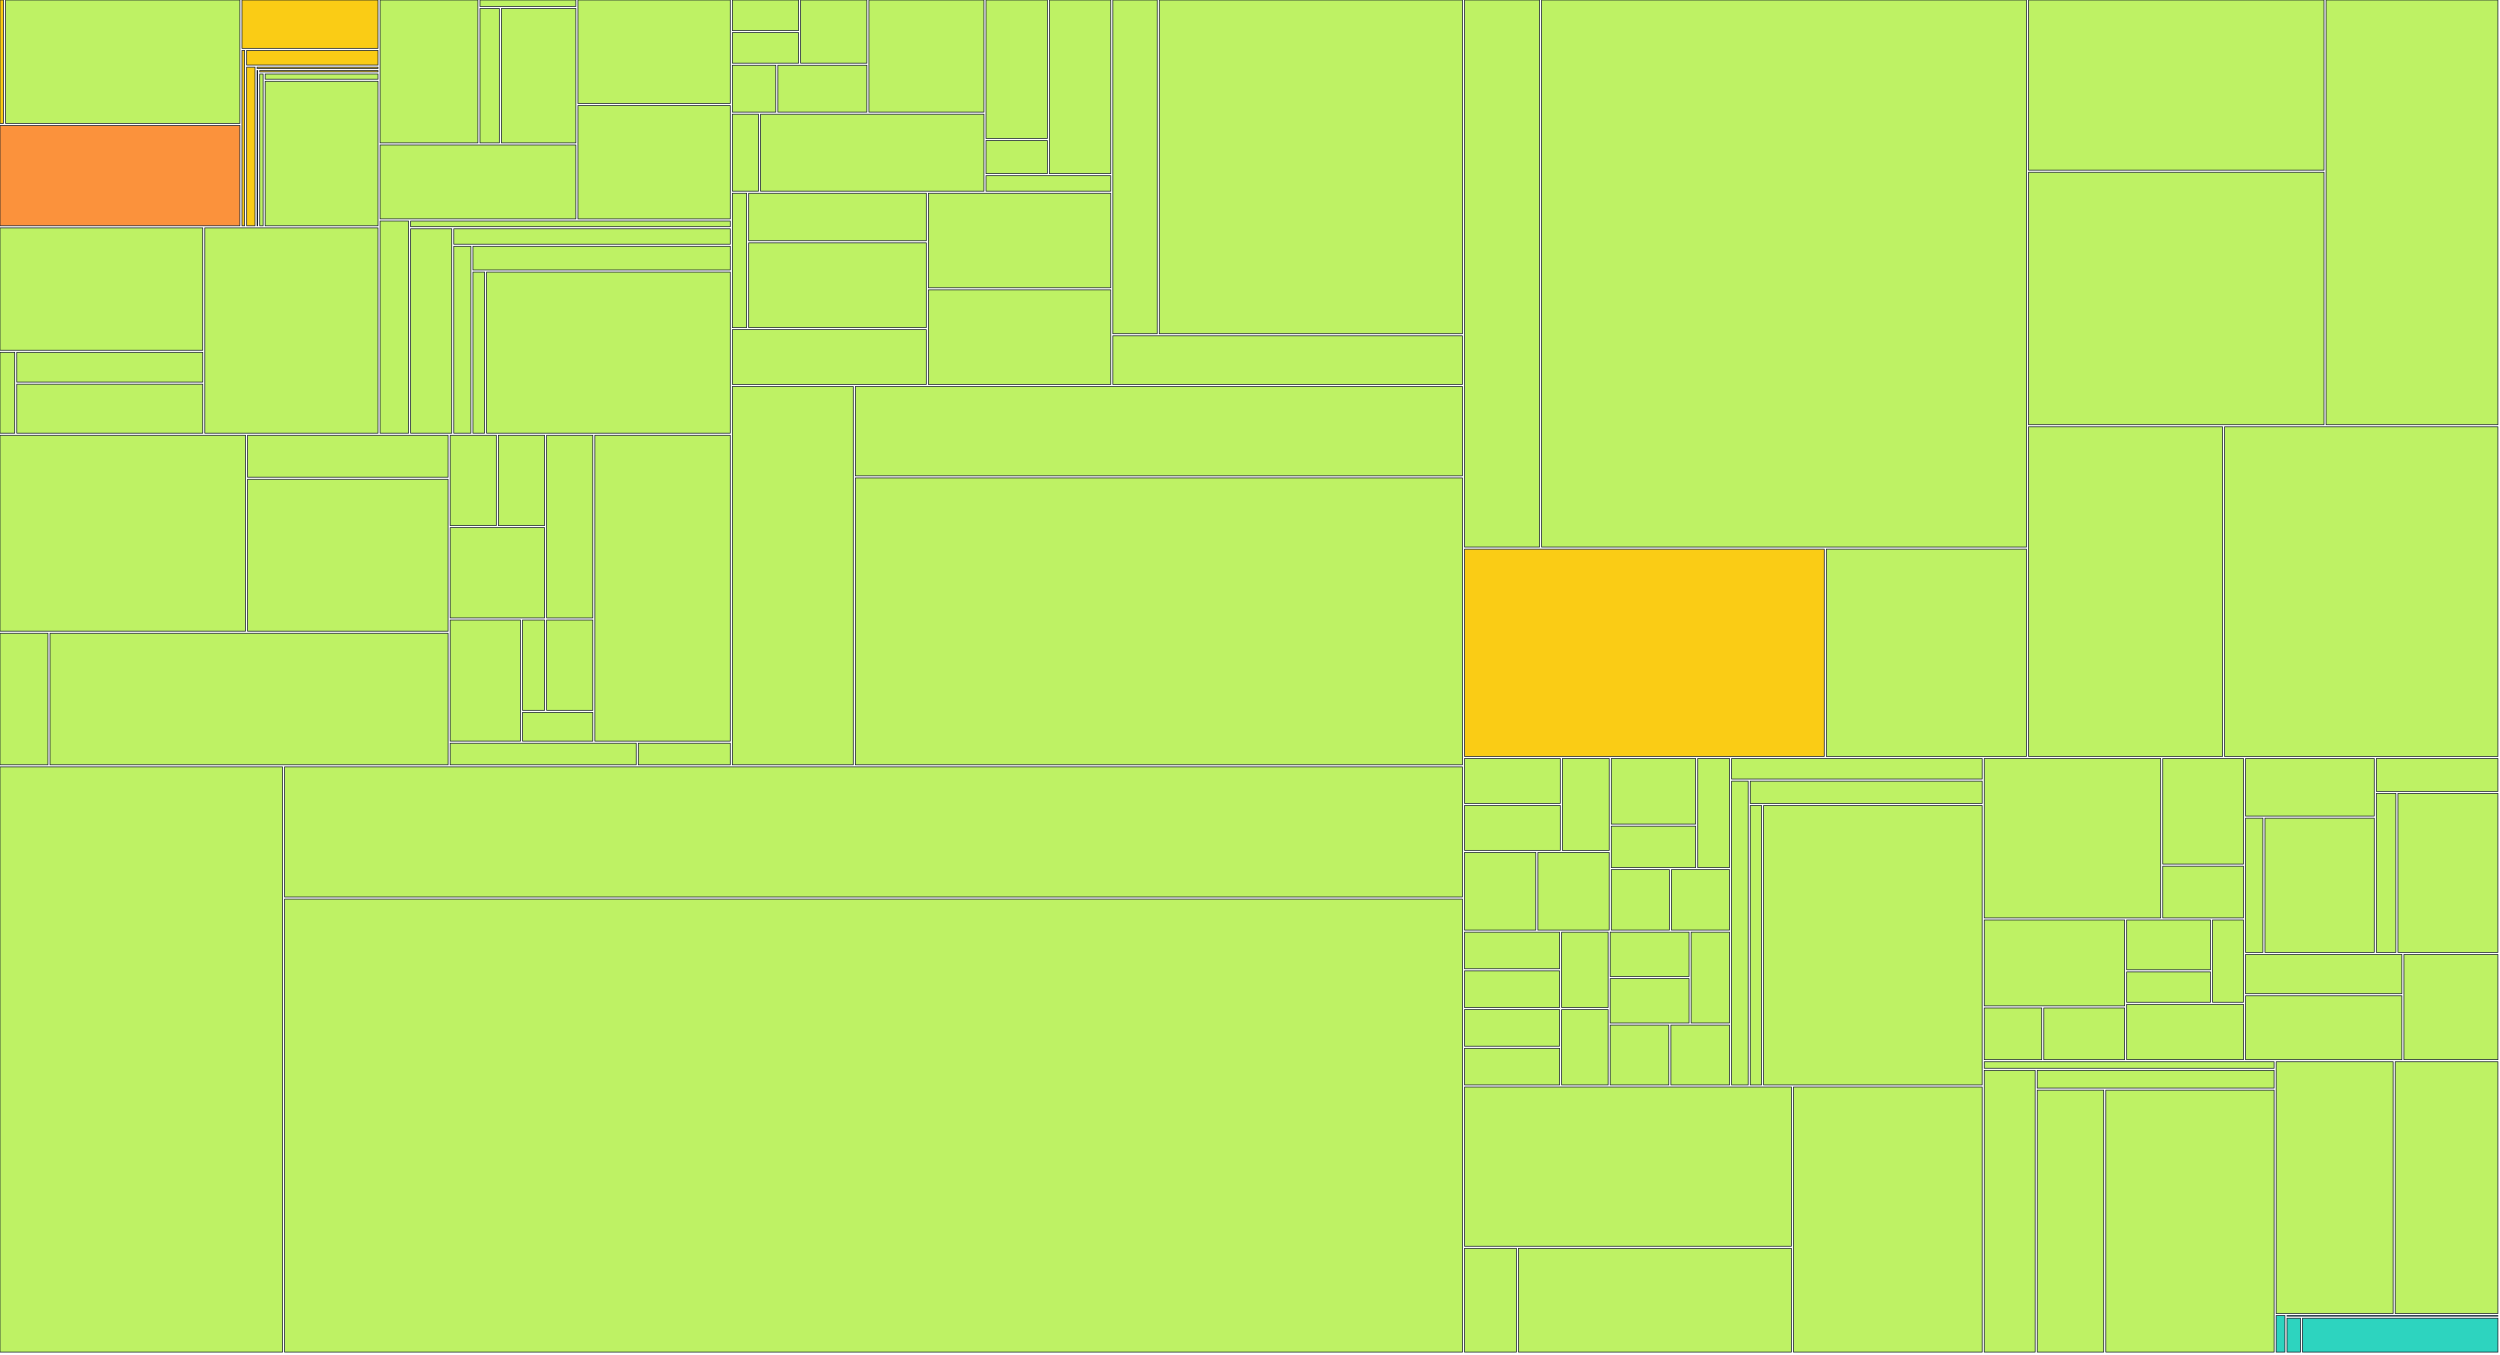
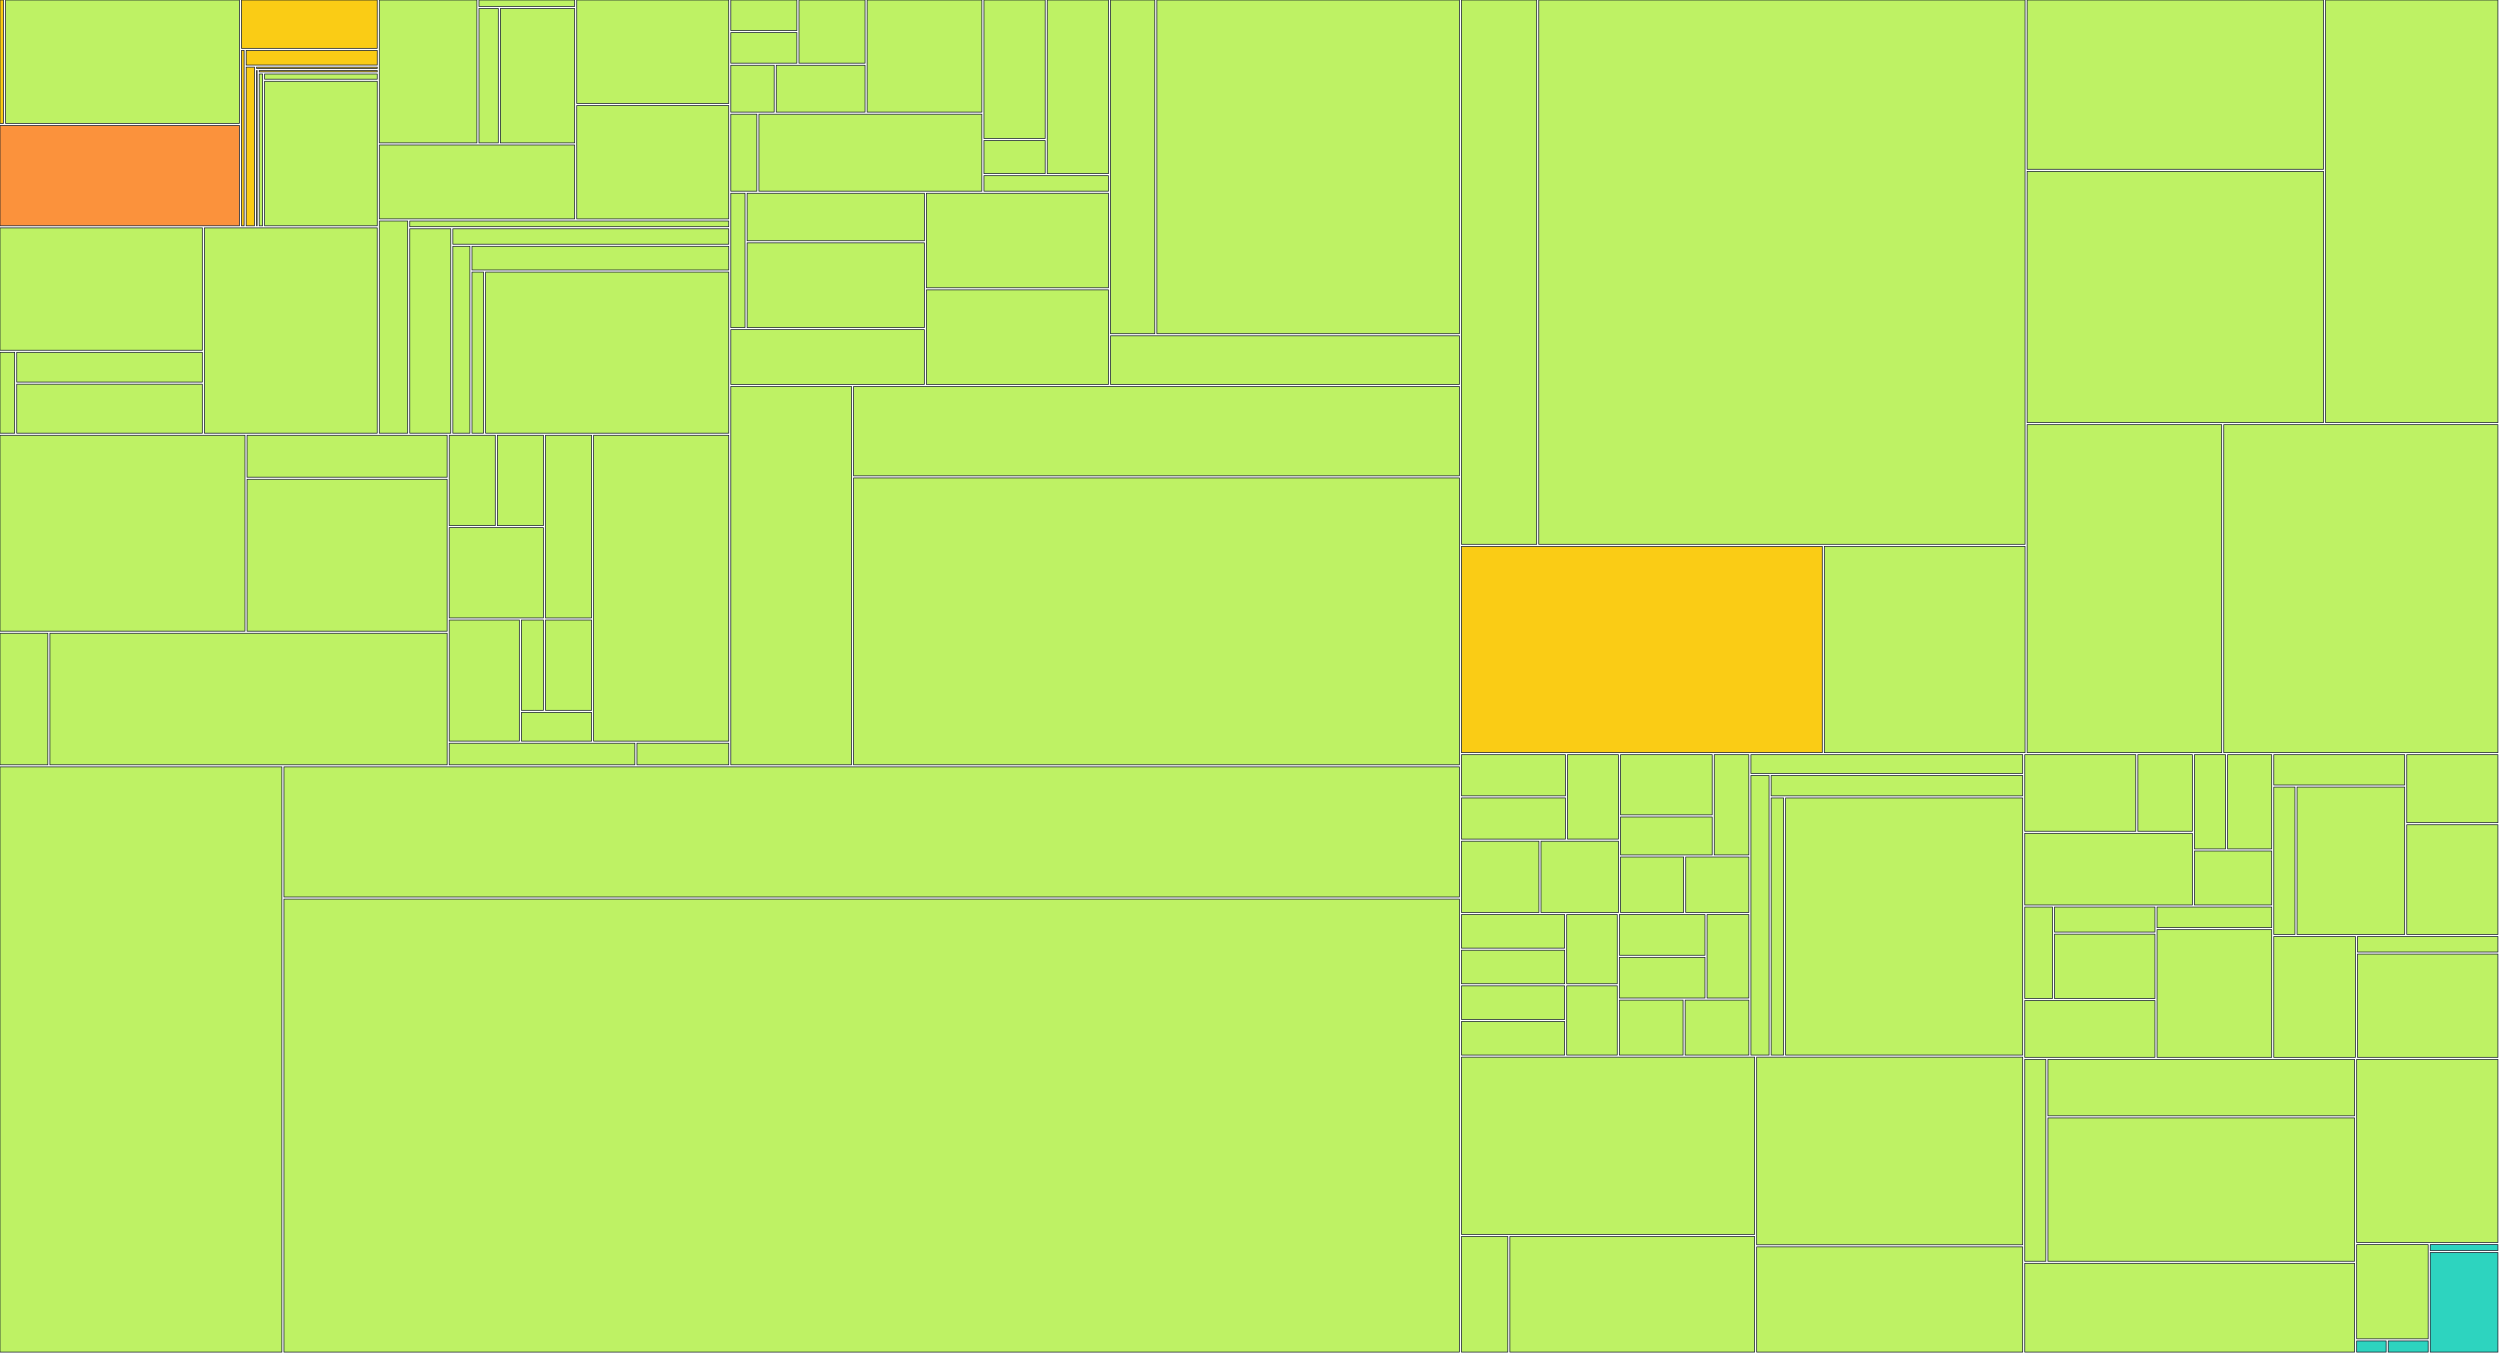
<svg xmlns="http://www.w3.org/2000/svg" width="1200" height="650" viewBox="0 0 1200 650">
  <g>
    <rect x="0.00" y="0.00" width="1.66" height="59.22" fill="#facc15" stroke="#111827" stroke-width="0.35" />
  </g>
  <g>
-     <rect x="2.66" y="0.00" width="112.49" height="59.22" fill="#bef264" stroke="#111827" stroke-width="0.35" />
-   </g>
-   <g>
-     <rect x="0.00" y="60.22" width="115.15" height="48.17" fill="#fb923c" stroke="#111827" stroke-width="0.35" />
-   </g>
-   <g>
-     <rect x="116.15" y="0.00" width="65.29" height="23.20" fill="#facc15" stroke="#111827" stroke-width="0.35" />
-   </g>
-   <g>
-     <rect x="116.15" y="24.20" width="1.26" height="84.19" fill="#facc15" stroke="#111827" stroke-width="0.35" />
-   </g>
-   <g>
-     <rect x="118.41" y="24.20" width="63.03" height="7.02" fill="#facc15" stroke="#111827" stroke-width="0.35" />
-   </g>
-   <g>
-     <rect x="118.41" y="32.22" width="3.99" height="76.17" fill="#facc15" stroke="#111827" stroke-width="0.35" />
-   </g>
-   <g>
-     <rect x="123.40" y="32.22" width="58.04" height="0.63" fill="#facc15" stroke="#111827" stroke-width="0.35" />
-   </g>
-   <g>
-     <rect x="123.40" y="33.85" width="0.27" height="74.54" fill="#facc15" stroke="#111827" stroke-width="0.35" />
-   </g>
-   <g>
-     <rect x="124.68" y="33.85" width="56.77" height="0.67" fill="#facc15" stroke="#111827" stroke-width="0.35" />
-   </g>
-   <g>
-     <rect x="124.68" y="35.52" width="1.61" height="72.87" fill="#bef264" stroke="#111827" stroke-width="0.35" />
-   </g>
-   <g>
-     <rect x="127.28" y="35.52" width="54.16" height="2.49" fill="#bef264" stroke="#111827" stroke-width="0.35" />
-   </g>
-   <g>
-     <rect x="127.28" y="39.01" width="54.16" height="69.38" fill="#bef264" stroke="#111827" stroke-width="0.35" />
-   </g>
-   <g>
-     <rect x="0.00" y="109.39" width="97.31" height="58.72" fill="#bef264" stroke="#111827" stroke-width="0.35" />
-   </g>
-   <g>
-     <rect x="0.00" y="169.11" width="7.06" height="38.82" fill="#bef264" stroke="#111827" stroke-width="0.35" />
-   </g>
-   <g>
-     <rect x="8.06" y="169.11" width="89.26" height="14.29" fill="#bef264" stroke="#111827" stroke-width="0.35" />
-   </g>
-   <g>
-     <rect x="8.06" y="184.40" width="89.26" height="23.53" fill="#bef264" stroke="#111827" stroke-width="0.35" />
-   </g>
-   <g>
-     <rect x="98.31" y="109.39" width="83.13" height="98.54" fill="#bef264" stroke="#111827" stroke-width="0.35" />
-   </g>
-   <g>
-     <rect x="182.44" y="0.00" width="46.95" height="68.59" fill="#bef264" stroke="#111827" stroke-width="0.35" />
-   </g>
-   <g>
-     <rect x="230.39" y="0.00" width="46.03" height="3.09" fill="#bef264" stroke="#111827" stroke-width="0.35" />
-   </g>
-   <g>
-     <rect x="230.39" y="4.09" width="9.29" height="64.50" fill="#bef264" stroke="#111827" stroke-width="0.35" />
-   </g>
-   <g>
-     <rect x="240.68" y="4.09" width="35.74" height="64.50" fill="#bef264" stroke="#111827" stroke-width="0.35" />
-   </g>
-   <g>
-     <rect x="182.44" y="69.59" width="93.98" height="35.48" fill="#bef264" stroke="#111827" stroke-width="0.35" />
-   </g>
-   <g>
-     <rect x="277.42" y="0.00" width="73.11" height="49.66" fill="#bef264" stroke="#111827" stroke-width="0.35" />
-   </g>
-   <g>
-     <rect x="277.42" y="50.66" width="73.11" height="54.42" fill="#bef264" stroke="#111827" stroke-width="0.35" />
-   </g>
-   <g>
-     <rect x="182.44" y="106.08" width="13.66" height="101.85" fill="#bef264" stroke="#111827" stroke-width="0.35" />
-   </g>
-   <g>
-     <rect x="197.11" y="106.08" width="153.42" height="2.74" fill="#bef264" stroke="#111827" stroke-width="0.35" />
-   </g>
-   <g>
-     <rect x="197.11" y="109.82" width="19.72" height="98.11" fill="#bef264" stroke="#111827" stroke-width="0.35" />
-   </g>
-   <g>
-     <rect x="217.83" y="109.82" width="132.70" height="7.40" fill="#bef264" stroke="#111827" stroke-width="0.35" />
-   </g>
-   <g>
-     <rect x="217.83" y="118.22" width="8.20" height="89.71" fill="#bef264" stroke="#111827" stroke-width="0.35" />
-   </g>
-   <g>
-     <rect x="227.02" y="118.22" width="123.51" height="11.37" fill="#bef264" stroke="#111827" stroke-width="0.35" />
-   </g>
-   <g>
-     <rect x="227.02" y="130.59" width="5.55" height="77.34" fill="#bef264" stroke="#111827" stroke-width="0.35" />
-   </g>
-   <g>
-     <rect x="233.58" y="130.59" width="116.95" height="77.34" fill="#bef264" stroke="#111827" stroke-width="0.35" />
-   </g>
-   <g>
-     <rect x="0.00" y="208.93" width="117.84" height="94.03" fill="#bef264" stroke="#111827" stroke-width="0.35" />
-   </g>
-   <g>
-     <rect x="118.84" y="208.93" width="96.23" height="20.12" fill="#bef264" stroke="#111827" stroke-width="0.35" />
-   </g>
-   <g>
-     <rect x="118.84" y="230.05" width="96.23" height="72.92" fill="#bef264" stroke="#111827" stroke-width="0.35" />
-   </g>
-   <g>
-     <rect x="0.00" y="303.96" width="23.01" height="63.15" fill="#bef264" stroke="#111827" stroke-width="0.35" />
-   </g>
-   <g>
-     <rect x="24.01" y="303.96" width="191.07" height="63.15" fill="#bef264" stroke="#111827" stroke-width="0.35" />
-   </g>
-   <g>
-     <rect x="216.08" y="208.93" width="22.15" height="43.34" fill="#bef264" stroke="#111827" stroke-width="0.35" />
-   </g>
-   <g>
-     <rect x="239.23" y="208.93" width="22.15" height="43.34" fill="#bef264" stroke="#111827" stroke-width="0.35" />
-   </g>
-   <g>
-     <rect x="216.08" y="253.27" width="45.31" height="43.34" fill="#bef264" stroke="#111827" stroke-width="0.35" />
-   </g>
-   <g>
-     <rect x="262.39" y="208.93" width="22.15" height="87.69" fill="#bef264" stroke="#111827" stroke-width="0.35" />
-   </g>
-   <g>
-     <rect x="216.08" y="297.61" width="33.73" height="58.12" fill="#bef264" stroke="#111827" stroke-width="0.35" />
-   </g>
-   <g>
-     <rect x="250.81" y="297.61" width="10.58" height="43.34" fill="#bef264" stroke="#111827" stroke-width="0.35" />
-   </g>
-   <g>
-     <rect x="262.39" y="297.61" width="22.15" height="43.34" fill="#bef264" stroke="#111827" stroke-width="0.35" />
-   </g>
-   <g>
-     <rect x="250.81" y="341.96" width="33.73" height="13.78" fill="#bef264" stroke="#111827" stroke-width="0.35" />
-   </g>
-   <g>
-     <rect x="285.54" y="208.93" width="64.99" height="146.81" fill="#bef264" stroke="#111827" stroke-width="0.35" />
-   </g>
-   <g>
-     <rect x="216.08" y="356.74" width="89.30" height="10.37" fill="#bef264" stroke="#111827" stroke-width="0.35" />
-   </g>
-   <g>
-     <rect x="306.38" y="356.74" width="44.15" height="10.37" fill="#bef264" stroke="#111827" stroke-width="0.35" />
-   </g>
-   <g>
-     <rect x="351.53" y="0.00" width="31.78" height="14.66" fill="#bef264" stroke="#111827" stroke-width="0.35" />
-   </g>
-   <g>
-     <rect x="351.53" y="15.66" width="31.78" height="14.66" fill="#bef264" stroke="#111827" stroke-width="0.35" />
-   </g>
-   <g>
-     <rect x="384.31" y="0.00" width="31.78" height="30.32" fill="#bef264" stroke="#111827" stroke-width="0.35" />
-   </g>
-   <g>
-     <rect x="351.53" y="31.32" width="20.85" height="22.49" fill="#bef264" stroke="#111827" stroke-width="0.35" />
-   </g>
-   <g>
-     <rect x="373.38" y="31.32" width="42.71" height="22.49" fill="#bef264" stroke="#111827" stroke-width="0.35" />
-   </g>
-   <g>
-     <rect x="417.09" y="0.00" width="55.20" height="53.81" fill="#bef264" stroke="#111827" stroke-width="0.35" />
-   </g>
-   <g>
-     <rect x="351.53" y="54.81" width="12.53" height="36.95" fill="#bef264" stroke="#111827" stroke-width="0.35" />
-   </g>
-   <g>
-     <rect x="365.06" y="54.81" width="107.23" height="36.95" fill="#bef264" stroke="#111827" stroke-width="0.35" />
-   </g>
-   <g>
-     <rect x="473.29" y="0.00" width="29.44" height="66.46" fill="#bef264" stroke="#111827" stroke-width="0.35" />
-   </g>
-   <g>
-     <rect x="473.29" y="67.46" width="29.44" height="15.87" fill="#bef264" stroke="#111827" stroke-width="0.35" />
-   </g>
-   <g>
-     <rect x="503.73" y="0.00" width="29.44" height="83.33" fill="#bef264" stroke="#111827" stroke-width="0.35" />
-   </g>
-   <g>
-     <rect x="473.29" y="84.33" width="59.88" height="7.43" fill="#bef264" stroke="#111827" stroke-width="0.35" />
-   </g>
-   <g>
-     <rect x="351.53" y="92.76" width="6.84" height="64.48" fill="#bef264" stroke="#111827" stroke-width="0.35" />
-   </g>
-   <g>
-     <rect x="359.37" y="92.76" width="85.25" height="22.81" fill="#bef264" stroke="#111827" stroke-width="0.35" />
-   </g>
-   <g>
-     <rect x="359.37" y="116.57" width="85.25" height="40.67" fill="#bef264" stroke="#111827" stroke-width="0.35" />
-   </g>
-   <g>
-     <rect x="351.53" y="158.23" width="93.09" height="26.28" fill="#bef264" stroke="#111827" stroke-width="0.35" />
-   </g>
-   <g>
-     <rect x="445.62" y="92.76" width="87.55" height="45.38" fill="#bef264" stroke="#111827" stroke-width="0.35" />
-   </g>
-   <g>
-     <rect x="445.62" y="139.14" width="87.55" height="45.38" fill="#bef264" stroke="#111827" stroke-width="0.35" />
-   </g>
-   <g>
-     <rect x="534.17" y="0.00" width="21.29" height="160.19" fill="#bef264" stroke="#111827" stroke-width="0.35" />
-   </g>
-   <g>
-     <rect x="556.46" y="0.00" width="145.51" height="160.19" fill="#bef264" stroke="#111827" stroke-width="0.35" />
-   </g>
-   <g>
-     <rect x="534.17" y="161.19" width="167.80" height="23.33" fill="#bef264" stroke="#111827" stroke-width="0.35" />
-   </g>
-   <g>
-     <rect x="351.53" y="185.52" width="58.04" height="181.59" fill="#bef264" stroke="#111827" stroke-width="0.35" />
-   </g>
-   <g>
-     <rect x="410.57" y="185.52" width="291.40" height="42.89" fill="#bef264" stroke="#111827" stroke-width="0.35" />
-   </g>
-   <g>
-     <rect x="410.57" y="229.41" width="291.40" height="137.70" fill="#bef264" stroke="#111827" stroke-width="0.35" />
-   </g>
-   <g>
-     <rect x="0.00" y="368.11" width="135.59" height="280.89" fill="#bef264" stroke="#111827" stroke-width="0.35" />
-   </g>
-   <g>
-     <rect x="136.59" y="368.11" width="565.38" height="62.45" fill="#bef264" stroke="#111827" stroke-width="0.35" />
-   </g>
-   <g>
-     <rect x="136.59" y="431.56" width="565.38" height="217.44" fill="#bef264" stroke="#111827" stroke-width="0.35" />
-   </g>
-   <g>
-     <rect x="702.97" y="0.00" width="36.01" height="262.58" fill="#bef264" stroke="#111827" stroke-width="0.35" />
-   </g>
-   <g>
-     <rect x="739.98" y="0.00" width="232.72" height="262.58" fill="#bef264" stroke="#111827" stroke-width="0.35" />
-   </g>
-   <g>
-     <rect x="702.97" y="263.58" width="172.67" height="99.50" fill="#facc15" stroke="#111827" stroke-width="0.35" />
-   </g>
-   <g>
-     <rect x="876.64" y="263.58" width="96.05" height="99.50" fill="#bef264" stroke="#111827" stroke-width="0.35" />
-   </g>
-   <g>
-     <rect x="973.69" y="0.00" width="141.83" height="81.67" fill="#bef264" stroke="#111827" stroke-width="0.35" />
-   </g>
-   <g>
-     <rect x="973.69" y="82.67" width="141.83" height="121.20" fill="#bef264" stroke="#111827" stroke-width="0.35" />
-   </g>
-   <g>
-     <rect x="1116.52" y="0.00" width="82.48" height="203.87" fill="#bef264" stroke="#111827" stroke-width="0.35" />
-   </g>
-   <g>
-     <rect x="973.69" y="204.87" width="93.11" height="158.22" fill="#bef264" stroke="#111827" stroke-width="0.35" />
-   </g>
-   <g>
-     <rect x="1067.80" y="204.87" width="131.20" height="158.22" fill="#bef264" stroke="#111827" stroke-width="0.35" />
-   </g>
-   <g>
-     <rect x="702.97" y="364.09" width="45.97" height="21.54" fill="#bef264" stroke="#111827" stroke-width="0.35" />
-   </g>
-   <g>
-     <rect x="702.97" y="386.63" width="45.97" height="21.54" fill="#bef264" stroke="#111827" stroke-width="0.35" />
-   </g>
-   <g>
-     <rect x="749.94" y="364.09" width="22.48" height="44.09" fill="#bef264" stroke="#111827" stroke-width="0.35" />
-   </g>
-   <g>
-     <rect x="702.97" y="409.18" width="34.22" height="37.26" fill="#bef264" stroke="#111827" stroke-width="0.35" />
-   </g>
-   <g>
-     <rect x="738.19" y="409.18" width="34.22" height="37.26" fill="#bef264" stroke="#111827" stroke-width="0.35" />
-   </g>
-   <g>
-     <rect x="773.42" y="364.09" width="40.50" height="31.47" fill="#bef264" stroke="#111827" stroke-width="0.35" />
-   </g>
-   <g>
-     <rect x="773.42" y="396.56" width="40.50" height="19.87" fill="#bef264" stroke="#111827" stroke-width="0.35" />
-   </g>
-   <g>
-     <rect x="814.92" y="364.09" width="15.24" height="52.34" fill="#bef264" stroke="#111827" stroke-width="0.35" />
-   </g>
-   <g>
-     <rect x="773.42" y="417.43" width="27.87" height="29.00" fill="#bef264" stroke="#111827" stroke-width="0.35" />
-   </g>
-   <g>
-     <rect x="802.29" y="417.43" width="27.87" height="29.00" fill="#bef264" stroke="#111827" stroke-width="0.35" />
-   </g>
-   <g>
-     <rect x="702.97" y="447.43" width="45.62" height="17.58" fill="#bef264" stroke="#111827" stroke-width="0.35" />
-   </g>
-   <g>
-     <rect x="702.97" y="466.02" width="45.62" height="17.58" fill="#bef264" stroke="#111827" stroke-width="0.35" />
-   </g>
-   <g>
-     <rect x="749.59" y="447.43" width="22.31" height="36.17" fill="#bef264" stroke="#111827" stroke-width="0.35" />
-   </g>
-   <g>
-     <rect x="702.97" y="484.60" width="45.62" height="17.58" fill="#bef264" stroke="#111827" stroke-width="0.35" />
-   </g>
-   <g>
-     <rect x="702.97" y="503.19" width="45.62" height="17.58" fill="#bef264" stroke="#111827" stroke-width="0.35" />
-   </g>
-   <g>
-     <rect x="749.59" y="484.60" width="22.31" height="36.17" fill="#bef264" stroke="#111827" stroke-width="0.35" />
-   </g>
-   <g>
-     <rect x="772.89" y="447.43" width="37.85" height="21.30" fill="#bef264" stroke="#111827" stroke-width="0.35" />
-   </g>
-   <g>
-     <rect x="772.89" y="469.74" width="37.85" height="21.30" fill="#bef264" stroke="#111827" stroke-width="0.35" />
-   </g>
-   <g>
-     <rect x="811.74" y="447.43" width="18.42" height="43.60" fill="#bef264" stroke="#111827" stroke-width="0.35" />
-   </g>
-   <g>
-     <rect x="772.89" y="492.04" width="28.13" height="28.73" fill="#bef264" stroke="#111827" stroke-width="0.35" />
-   </g>
-   <g>
-     <rect x="802.03" y="492.04" width="28.13" height="28.73" fill="#bef264" stroke="#111827" stroke-width="0.35" />
-   </g>
-   <g>
-     <rect x="831.16" y="364.09" width="120.28" height="9.85" fill="#bef264" stroke="#111827" stroke-width="0.35" />
-   </g>
-   <g>
-     <rect x="831.16" y="374.94" width="7.96" height="145.84" fill="#bef264" stroke="#111827" stroke-width="0.35" />
-   </g>
-   <g>
-     <rect x="840.12" y="374.94" width="111.32" height="10.71" fill="#bef264" stroke="#111827" stroke-width="0.35" />
-   </g>
-   <g>
-     <rect x="840.12" y="386.65" width="5.41" height="134.12" fill="#bef264" stroke="#111827" stroke-width="0.35" />
-   </g>
-   <g>
-     <rect x="846.53" y="386.65" width="104.90" height="134.12" fill="#bef264" stroke="#111827" stroke-width="0.35" />
-   </g>
-   <g>
-     <rect x="702.97" y="521.77" width="156.89" height="76.43" fill="#bef264" stroke="#111827" stroke-width="0.35" />
-   </g>
-   <g>
-     <rect x="702.97" y="599.20" width="24.89" height="49.80" fill="#bef264" stroke="#111827" stroke-width="0.35" />
-   </g>
-   <g>
-     <rect x="728.86" y="599.20" width="130.99" height="49.80" fill="#bef264" stroke="#111827" stroke-width="0.35" />
-   </g>
-   <g>
-     <rect x="860.86" y="521.77" width="90.58" height="127.23" fill="#bef264" stroke="#111827" stroke-width="0.35" />
-   </g>
-   <g>
-     <rect x="952.44" y="364.09" width="84.69" height="76.51" fill="#bef264" stroke="#111827" stroke-width="0.35" />
-   </g>
-   <g>
-     <rect x="1038.13" y="364.09" width="38.74" height="50.67" fill="#bef264" stroke="#111827" stroke-width="0.35" />
-   </g>
-   <g>
-     <rect x="1038.13" y="415.76" width="38.74" height="24.84" fill="#bef264" stroke="#111827" stroke-width="0.35" />
-   </g>
-   <g>
-     <rect x="952.44" y="441.59" width="67.38" height="41.23" fill="#bef264" stroke="#111827" stroke-width="0.35" />
-   </g>
-   <g>
-     <rect x="952.44" y="483.83" width="27.59" height="24.81" fill="#bef264" stroke="#111827" stroke-width="0.35" />
-   </g>
-   <g>
-     <rect x="981.03" y="483.83" width="38.78" height="24.81" fill="#bef264" stroke="#111827" stroke-width="0.35" />
-   </g>
-   <g>
-     <rect x="1020.81" y="441.59" width="40.21" height="23.92" fill="#bef264" stroke="#111827" stroke-width="0.35" />
-   </g>
-   <g>
-     <rect x="1020.81" y="466.51" width="40.21" height="14.57" fill="#bef264" stroke="#111827" stroke-width="0.35" />
-   </g>
-   <g>
-     <rect x="1062.02" y="441.59" width="14.85" height="39.49" fill="#bef264" stroke="#111827" stroke-width="0.35" />
-   </g>
-   <g>
-     <rect x="1020.81" y="482.08" width="56.06" height="26.55" fill="#bef264" stroke="#111827" stroke-width="0.35" />
-   </g>
-   <g>
-     <rect x="1077.87" y="364.09" width="61.77" height="27.63" fill="#bef264" stroke="#111827" stroke-width="0.35" />
-   </g>
-   <g>
-     <rect x="1077.87" y="392.71" width="8.32" height="64.43" fill="#bef264" stroke="#111827" stroke-width="0.35" />
-   </g>
-   <g>
-     <rect x="1087.19" y="392.71" width="52.45" height="64.43" fill="#bef264" stroke="#111827" stroke-width="0.35" />
-   </g>
-   <g>
-     <rect x="1140.64" y="364.09" width="58.36" height="15.76" fill="#bef264" stroke="#111827" stroke-width="0.35" />
-   </g>
-   <g>
-     <rect x="1140.64" y="380.84" width="9.38" height="76.30" fill="#bef264" stroke="#111827" stroke-width="0.35" />
-   </g>
-   <g>
-     <rect x="1151.02" y="380.84" width="47.98" height="76.30" fill="#bef264" stroke="#111827" stroke-width="0.35" />
-   </g>
-   <g>
-     <rect x="1077.87" y="458.14" width="75.02" height="18.84" fill="#bef264" stroke="#111827" stroke-width="0.35" />
-   </g>
-   <g>
-     <rect x="1077.87" y="477.98" width="75.02" height="30.66" fill="#bef264" stroke="#111827" stroke-width="0.35" />
-   </g>
-   <g>
-     <rect x="1153.89" y="458.14" width="45.11" height="50.49" fill="#bef264" stroke="#111827" stroke-width="0.35" />
-   </g>
-   <g>
-     <rect x="952.44" y="509.64" width="139.12" height="3.12" fill="#bef264" stroke="#111827" stroke-width="0.35" />
-   </g>
-   <g>
-     <rect x="952.44" y="513.76" width="24.43" height="135.24" fill="#bef264" stroke="#111827" stroke-width="0.35" />
-   </g>
-   <g>
-     <rect x="977.87" y="513.76" width="113.69" height="8.51" fill="#bef264" stroke="#111827" stroke-width="0.35" />
-   </g>
-   <g>
-     <rect x="977.87" y="523.27" width="31.91" height="125.73" fill="#bef264" stroke="#111827" stroke-width="0.35" />
-   </g>
-   <g>
-     <rect x="1010.79" y="523.27" width="80.78" height="125.73" fill="#bef264" stroke="#111827" stroke-width="0.35" />
-   </g>
-   <g>
-     <rect x="1092.56" y="509.64" width="56.14" height="120.85" fill="#bef264" stroke="#111827" stroke-width="0.35" />
-   </g>
-   <g>
-     <rect x="1149.70" y="509.64" width="49.30" height="120.85" fill="#bef264" stroke="#111827" stroke-width="0.35" />
-   </g>
-   <g>
-     <rect x="1092.56" y="631.48" width="4.20" height="17.52" fill="#2dd4bf" stroke="#111827" stroke-width="0.35" />
-   </g>
-   <g>
-     <rect x="1097.76" y="631.48" width="101.24" height="0.26" fill="#2dd4bf" stroke="#111827" stroke-width="0.35" />
-   </g>
-   <g>
-     <rect x="1097.76" y="632.74" width="6.44" height="16.26" fill="#2dd4bf" stroke="#111827" stroke-width="0.35" />
-   </g>
-   <g>
-     <rect x="1105.20" y="632.74" width="93.80" height="16.26" fill="#2dd4bf" stroke="#111827" stroke-width="0.35" />
+     <rect x="2.66" y="0.00" width="112.25" height="59.22" fill="#bef264" stroke="#111827" stroke-width="0.35" />
+   </g>
+   <g>
+     <rect x="0.00" y="60.22" width="114.91" height="48.17" fill="#fb923c" stroke="#111827" stroke-width="0.35" />
+   </g>
+   <g>
+     <rect x="115.91" y="0.00" width="65.15" height="23.20" fill="#facc15" stroke="#111827" stroke-width="0.35" />
+   </g>
+   <g>
+     <rect x="115.91" y="24.20" width="1.26" height="84.19" fill="#facc15" stroke="#111827" stroke-width="0.35" />
+   </g>
+   <g>
+     <rect x="118.17" y="24.20" width="62.90" height="7.02" fill="#facc15" stroke="#111827" stroke-width="0.35" />
+   </g>
+   <g>
+     <rect x="118.17" y="32.22" width="3.98" height="76.17" fill="#facc15" stroke="#111827" stroke-width="0.35" />
+   </g>
+   <g>
+     <rect x="123.15" y="32.22" width="57.92" height="0.63" fill="#facc15" stroke="#111827" stroke-width="0.35" />
+   </g>
+   <g>
+     <rect x="123.15" y="33.85" width="0.27" height="74.54" fill="#facc15" stroke="#111827" stroke-width="0.35" />
+   </g>
+   <g>
+     <rect x="124.42" y="33.85" width="56.65" height="0.67" fill="#facc15" stroke="#111827" stroke-width="0.35" />
+   </g>
+   <g>
+     <rect x="124.42" y="35.52" width="1.60" height="72.87" fill="#bef264" stroke="#111827" stroke-width="0.35" />
+   </g>
+   <g>
+     <rect x="127.02" y="35.52" width="54.05" height="2.49" fill="#bef264" stroke="#111827" stroke-width="0.35" />
+   </g>
+   <g>
+     <rect x="127.02" y="39.01" width="54.05" height="69.38" fill="#bef264" stroke="#111827" stroke-width="0.35" />
+   </g>
+   <g>
+     <rect x="0.00" y="109.39" width="97.11" height="58.72" fill="#bef264" stroke="#111827" stroke-width="0.35" />
+   </g>
+   <g>
+     <rect x="0.00" y="169.11" width="7.04" height="38.82" fill="#bef264" stroke="#111827" stroke-width="0.35" />
+   </g>
+   <g>
+     <rect x="8.04" y="169.11" width="89.07" height="14.29" fill="#bef264" stroke="#111827" stroke-width="0.35" />
+   </g>
+   <g>
+     <rect x="8.04" y="184.40" width="89.07" height="23.53" fill="#bef264" stroke="#111827" stroke-width="0.35" />
+   </g>
+   <g>
+     <rect x="98.11" y="109.39" width="82.95" height="98.54" fill="#bef264" stroke="#111827" stroke-width="0.35" />
+   </g>
+   <g>
+     <rect x="182.06" y="0.00" width="46.85" height="68.59" fill="#bef264" stroke="#111827" stroke-width="0.35" />
+   </g>
+   <g>
+     <rect x="229.91" y="0.00" width="45.93" height="3.09" fill="#bef264" stroke="#111827" stroke-width="0.35" />
+   </g>
+   <g>
+     <rect x="229.91" y="4.09" width="9.27" height="64.50" fill="#bef264" stroke="#111827" stroke-width="0.35" />
+   </g>
+   <g>
+     <rect x="240.18" y="4.09" width="35.66" height="64.50" fill="#bef264" stroke="#111827" stroke-width="0.35" />
+   </g>
+   <g>
+     <rect x="182.06" y="69.59" width="93.78" height="35.48" fill="#bef264" stroke="#111827" stroke-width="0.35" />
+   </g>
+   <g>
+     <rect x="276.84" y="0.00" width="72.95" height="49.66" fill="#bef264" stroke="#111827" stroke-width="0.35" />
+   </g>
+   <g>
+     <rect x="276.84" y="50.66" width="72.95" height="54.42" fill="#bef264" stroke="#111827" stroke-width="0.35" />
+   </g>
+   <g>
+     <rect x="182.06" y="106.08" width="13.63" height="101.85" fill="#bef264" stroke="#111827" stroke-width="0.35" />
+   </g>
+   <g>
+     <rect x="196.69" y="106.08" width="153.10" height="2.74" fill="#bef264" stroke="#111827" stroke-width="0.35" />
+   </g>
+   <g>
+     <rect x="196.69" y="109.82" width="19.68" height="98.11" fill="#bef264" stroke="#111827" stroke-width="0.35" />
+   </g>
+   <g>
+     <rect x="217.37" y="109.82" width="132.42" height="7.40" fill="#bef264" stroke="#111827" stroke-width="0.35" />
+   </g>
+   <g>
+     <rect x="217.37" y="118.22" width="8.18" height="89.71" fill="#bef264" stroke="#111827" stroke-width="0.35" />
+   </g>
+   <g>
+     <rect x="226.55" y="118.22" width="123.25" height="11.37" fill="#bef264" stroke="#111827" stroke-width="0.35" />
+   </g>
+   <g>
+     <rect x="226.55" y="130.59" width="5.54" height="77.34" fill="#bef264" stroke="#111827" stroke-width="0.35" />
+   </g>
+   <g>
+     <rect x="233.09" y="130.59" width="116.71" height="77.34" fill="#bef264" stroke="#111827" stroke-width="0.35" />
+   </g>
+   <g>
+     <rect x="0.00" y="208.93" width="117.59" height="94.03" fill="#bef264" stroke="#111827" stroke-width="0.35" />
+   </g>
+   <g>
+     <rect x="118.59" y="208.93" width="96.03" height="20.12" fill="#bef264" stroke="#111827" stroke-width="0.35" />
+   </g>
+   <g>
+     <rect x="118.59" y="230.05" width="96.03" height="72.92" fill="#bef264" stroke="#111827" stroke-width="0.35" />
+   </g>
+   <g>
+     <rect x="0.00" y="303.96" width="22.96" height="63.15" fill="#bef264" stroke="#111827" stroke-width="0.35" />
+   </g>
+   <g>
+     <rect x="23.96" y="303.96" width="190.67" height="63.15" fill="#bef264" stroke="#111827" stroke-width="0.35" />
+   </g>
+   <g>
+     <rect x="215.62" y="208.93" width="22.11" height="43.34" fill="#bef264" stroke="#111827" stroke-width="0.35" />
+   </g>
+   <g>
+     <rect x="238.73" y="208.93" width="22.11" height="43.34" fill="#bef264" stroke="#111827" stroke-width="0.35" />
+   </g>
+   <g>
+     <rect x="215.62" y="253.27" width="45.21" height="43.34" fill="#bef264" stroke="#111827" stroke-width="0.35" />
+   </g>
+   <g>
+     <rect x="261.84" y="208.93" width="22.11" height="87.69" fill="#bef264" stroke="#111827" stroke-width="0.35" />
+   </g>
+   <g>
+     <rect x="215.62" y="297.61" width="33.66" height="58.12" fill="#bef264" stroke="#111827" stroke-width="0.35" />
+   </g>
+   <g>
+     <rect x="250.28" y="297.61" width="10.55" height="43.34" fill="#bef264" stroke="#111827" stroke-width="0.35" />
+   </g>
+   <g>
+     <rect x="261.84" y="297.61" width="22.11" height="43.34" fill="#bef264" stroke="#111827" stroke-width="0.35" />
+   </g>
+   <g>
+     <rect x="250.28" y="341.96" width="33.66" height="13.78" fill="#bef264" stroke="#111827" stroke-width="0.35" />
+   </g>
+   <g>
+     <rect x="284.94" y="208.93" width="64.85" height="146.81" fill="#bef264" stroke="#111827" stroke-width="0.35" />
+   </g>
+   <g>
+     <rect x="215.62" y="356.74" width="89.11" height="10.37" fill="#bef264" stroke="#111827" stroke-width="0.35" />
+   </g>
+   <g>
+     <rect x="305.74" y="356.74" width="44.06" height="10.37" fill="#bef264" stroke="#111827" stroke-width="0.35" />
+   </g>
+   <g>
+     <rect x="350.79" y="0.00" width="31.71" height="14.66" fill="#bef264" stroke="#111827" stroke-width="0.35" />
+   </g>
+   <g>
+     <rect x="350.79" y="15.66" width="31.71" height="14.66" fill="#bef264" stroke="#111827" stroke-width="0.35" />
+   </g>
+   <g>
+     <rect x="383.51" y="0.00" width="31.71" height="30.32" fill="#bef264" stroke="#111827" stroke-width="0.35" />
+   </g>
+   <g>
+     <rect x="350.79" y="31.32" width="20.81" height="22.49" fill="#bef264" stroke="#111827" stroke-width="0.35" />
+   </g>
+   <g>
+     <rect x="372.60" y="31.32" width="42.62" height="22.49" fill="#bef264" stroke="#111827" stroke-width="0.35" />
+   </g>
+   <g>
+     <rect x="416.22" y="0.00" width="55.08" height="53.81" fill="#bef264" stroke="#111827" stroke-width="0.35" />
+   </g>
+   <g>
+     <rect x="350.79" y="54.81" width="12.50" height="36.95" fill="#bef264" stroke="#111827" stroke-width="0.35" />
+   </g>
+   <g>
+     <rect x="364.29" y="54.81" width="107.00" height="36.95" fill="#bef264" stroke="#111827" stroke-width="0.35" />
+   </g>
+   <g>
+     <rect x="472.30" y="0.00" width="29.38" height="66.46" fill="#bef264" stroke="#111827" stroke-width="0.35" />
+   </g>
+   <g>
+     <rect x="472.30" y="67.46" width="29.38" height="15.87" fill="#bef264" stroke="#111827" stroke-width="0.35" />
+   </g>
+   <g>
+     <rect x="502.67" y="0.00" width="29.38" height="83.33" fill="#bef264" stroke="#111827" stroke-width="0.35" />
+   </g>
+   <g>
+     <rect x="472.30" y="84.33" width="59.75" height="7.43" fill="#bef264" stroke="#111827" stroke-width="0.35" />
+   </g>
+   <g>
+     <rect x="350.79" y="92.76" width="6.82" height="64.48" fill="#bef264" stroke="#111827" stroke-width="0.35" />
+   </g>
+   <g>
+     <rect x="358.62" y="92.76" width="85.07" height="22.81" fill="#bef264" stroke="#111827" stroke-width="0.35" />
+   </g>
+   <g>
+     <rect x="358.62" y="116.57" width="85.07" height="40.67" fill="#bef264" stroke="#111827" stroke-width="0.35" />
+   </g>
+   <g>
+     <rect x="350.79" y="158.23" width="92.89" height="26.28" fill="#bef264" stroke="#111827" stroke-width="0.35" />
+   </g>
+   <g>
+     <rect x="444.68" y="92.76" width="87.37" height="45.38" fill="#bef264" stroke="#111827" stroke-width="0.35" />
+   </g>
+   <g>
+     <rect x="444.68" y="139.14" width="87.37" height="45.38" fill="#bef264" stroke="#111827" stroke-width="0.35" />
+   </g>
+   <g>
+     <rect x="533.05" y="0.00" width="21.25" height="160.19" fill="#bef264" stroke="#111827" stroke-width="0.35" />
+   </g>
+   <g>
+     <rect x="555.30" y="0.00" width="145.20" height="160.19" fill="#bef264" stroke="#111827" stroke-width="0.35" />
+   </g>
+   <g>
+     <rect x="533.05" y="161.19" width="167.45" height="23.33" fill="#bef264" stroke="#111827" stroke-width="0.35" />
+   </g>
+   <g>
+     <rect x="350.79" y="185.52" width="57.92" height="181.59" fill="#bef264" stroke="#111827" stroke-width="0.35" />
+   </g>
+   <g>
+     <rect x="409.71" y="185.52" width="290.79" height="42.89" fill="#bef264" stroke="#111827" stroke-width="0.35" />
+   </g>
+   <g>
+     <rect x="409.71" y="229.41" width="290.79" height="137.70" fill="#bef264" stroke="#111827" stroke-width="0.35" />
+   </g>
+   <g>
+     <rect x="0.00" y="368.11" width="135.30" height="280.89" fill="#bef264" stroke="#111827" stroke-width="0.35" />
+   </g>
+   <g>
+     <rect x="136.30" y="368.11" width="564.20" height="62.45" fill="#bef264" stroke="#111827" stroke-width="0.35" />
+   </g>
+   <g>
+     <rect x="136.30" y="431.56" width="564.20" height="217.44" fill="#bef264" stroke="#111827" stroke-width="0.35" />
+   </g>
+   <g>
+     <rect x="701.50" y="0.00" width="36.11" height="261.26" fill="#bef264" stroke="#111827" stroke-width="0.35" />
+   </g>
+   <g>
+     <rect x="738.61" y="0.00" width="233.41" height="261.26" fill="#bef264" stroke="#111827" stroke-width="0.35" />
+   </g>
+   <g>
+     <rect x="701.50" y="262.26" width="173.19" height="99.00" fill="#facc15" stroke="#111827" stroke-width="0.35" />
+   </g>
+   <g>
+     <rect x="875.68" y="262.26" width="96.34" height="99.00" fill="#bef264" stroke="#111827" stroke-width="0.35" />
+   </g>
+   <g>
+     <rect x="973.02" y="0.00" width="142.25" height="81.25" fill="#bef264" stroke="#111827" stroke-width="0.35" />
+   </g>
+   <g>
+     <rect x="973.02" y="82.25" width="142.25" height="120.59" fill="#bef264" stroke="#111827" stroke-width="0.35" />
+   </g>
+   <g>
+     <rect x="1116.28" y="0.00" width="82.72" height="202.84" fill="#bef264" stroke="#111827" stroke-width="0.35" />
+   </g>
+   <g>
+     <rect x="973.02" y="203.84" width="93.39" height="157.42" fill="#bef264" stroke="#111827" stroke-width="0.35" />
+   </g>
+   <g>
+     <rect x="1067.41" y="203.84" width="131.59" height="157.42" fill="#bef264" stroke="#111827" stroke-width="0.35" />
+   </g>
+   <g>
+     <rect x="701.50" y="362.25" width="49.91" height="19.76" fill="#bef264" stroke="#111827" stroke-width="0.35" />
+   </g>
+   <g>
+     <rect x="701.50" y="383.01" width="49.91" height="19.76" fill="#bef264" stroke="#111827" stroke-width="0.35" />
+   </g>
+   <g>
+     <rect x="752.40" y="362.25" width="24.45" height="40.51" fill="#bef264" stroke="#111827" stroke-width="0.35" />
+   </g>
+   <g>
+     <rect x="701.50" y="403.77" width="37.18" height="34.22" fill="#bef264" stroke="#111827" stroke-width="0.35" />
+   </g>
+   <g>
+     <rect x="739.68" y="403.77" width="37.18" height="34.22" fill="#bef264" stroke="#111827" stroke-width="0.35" />
+   </g>
+   <g>
+     <rect x="777.86" y="362.25" width="43.99" height="28.89" fill="#bef264" stroke="#111827" stroke-width="0.35" />
+   </g>
+   <g>
+     <rect x="777.86" y="392.15" width="43.99" height="18.22" fill="#bef264" stroke="#111827" stroke-width="0.35" />
+   </g>
+   <g>
+     <rect x="822.84" y="362.25" width="16.60" height="48.11" fill="#bef264" stroke="#111827" stroke-width="0.35" />
+   </g>
+   <g>
+     <rect x="777.86" y="411.36" width="30.29" height="26.62" fill="#bef264" stroke="#111827" stroke-width="0.35" />
+   </g>
+   <g>
+     <rect x="809.15" y="411.36" width="30.29" height="26.62" fill="#bef264" stroke="#111827" stroke-width="0.35" />
+   </g>
+   <g>
+     <rect x="701.50" y="438.99" width="49.53" height="16.11" fill="#bef264" stroke="#111827" stroke-width="0.35" />
+   </g>
+   <g>
+     <rect x="701.50" y="456.10" width="49.53" height="16.11" fill="#bef264" stroke="#111827" stroke-width="0.35" />
+   </g>
+   <g>
+     <rect x="752.02" y="438.99" width="24.26" height="33.22" fill="#bef264" stroke="#111827" stroke-width="0.35" />
+   </g>
+   <g>
+     <rect x="701.50" y="473.21" width="49.53" height="16.11" fill="#bef264" stroke="#111827" stroke-width="0.35" />
+   </g>
+   <g>
+     <rect x="701.50" y="490.32" width="49.53" height="16.11" fill="#bef264" stroke="#111827" stroke-width="0.35" />
+   </g>
+   <g>
+     <rect x="752.02" y="473.21" width="24.26" height="33.22" fill="#bef264" stroke="#111827" stroke-width="0.35" />
+   </g>
+   <g>
+     <rect x="777.29" y="438.99" width="41.10" height="19.53" fill="#bef264" stroke="#111827" stroke-width="0.35" />
+   </g>
+   <g>
+     <rect x="777.29" y="459.52" width="41.10" height="19.53" fill="#bef264" stroke="#111827" stroke-width="0.35" />
+   </g>
+   <g>
+     <rect x="819.39" y="438.99" width="20.05" height="40.06" fill="#bef264" stroke="#111827" stroke-width="0.35" />
+   </g>
+   <g>
+     <rect x="777.29" y="480.05" width="30.58" height="26.38" fill="#bef264" stroke="#111827" stroke-width="0.35" />
+   </g>
+   <g>
+     <rect x="808.87" y="480.05" width="30.58" height="26.38" fill="#bef264" stroke="#111827" stroke-width="0.35" />
+   </g>
+   <g>
+     <rect x="840.44" y="362.25" width="130.45" height="8.99" fill="#bef264" stroke="#111827" stroke-width="0.35" />
+   </g>
+   <g>
+     <rect x="840.44" y="372.24" width="8.71" height="134.19" fill="#bef264" stroke="#111827" stroke-width="0.35" />
+   </g>
+   <g>
+     <rect x="850.15" y="372.24" width="120.74" height="9.78" fill="#bef264" stroke="#111827" stroke-width="0.35" />
+   </g>
+   <g>
+     <rect x="850.15" y="383.02" width="5.95" height="123.41" fill="#bef264" stroke="#111827" stroke-width="0.35" />
+   </g>
+   <g>
+     <rect x="857.10" y="383.02" width="113.79" height="123.41" fill="#bef264" stroke="#111827" stroke-width="0.35" />
+   </g>
+   <g>
+     <rect x="701.50" y="507.43" width="140.71" height="85.08" fill="#bef264" stroke="#111827" stroke-width="0.35" />
+   </g>
+   <g>
+     <rect x="701.50" y="593.51" width="22.24" height="55.49" fill="#bef264" stroke="#111827" stroke-width="0.35" />
+   </g>
+   <g>
+     <rect x="724.74" y="593.51" width="117.47" height="55.49" fill="#bef264" stroke="#111827" stroke-width="0.35" />
+   </g>
+   <g>
+     <rect x="843.21" y="507.43" width="127.68" height="90.07" fill="#bef264" stroke="#111827" stroke-width="0.35" />
+   </g>
+   <g>
+     <rect x="843.21" y="598.50" width="127.68" height="50.50" fill="#bef264" stroke="#111827" stroke-width="0.35" />
+   </g>
+   <g>
+     <rect x="971.89" y="362.25" width="53.29" height="36.74" fill="#bef264" stroke="#111827" stroke-width="0.35" />
+   </g>
+   <g>
+     <rect x="1026.18" y="362.25" width="26.15" height="36.74" fill="#bef264" stroke="#111827" stroke-width="0.35" />
+   </g>
+   <g>
+     <rect x="971.89" y="400.00" width="80.44" height="34.39" fill="#bef264" stroke="#111827" stroke-width="0.35" />
+   </g>
+   <g>
+     <rect x="1053.33" y="362.25" width="14.93" height="45.23" fill="#bef264" stroke="#111827" stroke-width="0.35" />
+   </g>
+   <g>
+     <rect x="1069.26" y="362.25" width="21.16" height="45.23" fill="#bef264" stroke="#111827" stroke-width="0.35" />
+   </g>
+   <g>
+     <rect x="1053.33" y="408.48" width="37.09" height="25.90" fill="#bef264" stroke="#111827" stroke-width="0.35" />
+   </g>
+   <g>
+     <rect x="971.89" y="435.38" width="13.27" height="43.89" fill="#bef264" stroke="#111827" stroke-width="0.35" />
+   </g>
+   <g>
+     <rect x="986.16" y="435.38" width="48.22" height="12.01" fill="#bef264" stroke="#111827" stroke-width="0.35" />
+   </g>
+   <g>
+     <rect x="986.16" y="448.39" width="48.22" height="30.88" fill="#bef264" stroke="#111827" stroke-width="0.35" />
+   </g>
+   <g>
+     <rect x="971.89" y="480.27" width="62.49" height="27.24" fill="#bef264" stroke="#111827" stroke-width="0.35" />
+   </g>
+   <g>
+     <rect x="1035.38" y="435.38" width="55.04" height="9.86" fill="#bef264" stroke="#111827" stroke-width="0.35" />
+   </g>
+   <g>
+     <rect x="1035.38" y="446.24" width="55.04" height="61.27" fill="#bef264" stroke="#111827" stroke-width="0.35" />
+   </g>
+   <g>
+     <rect x="1091.42" y="362.25" width="62.83" height="14.55" fill="#bef264" stroke="#111827" stroke-width="0.35" />
+   </g>
+   <g>
+     <rect x="1091.42" y="377.80" width="10.16" height="70.73" fill="#bef264" stroke="#111827" stroke-width="0.35" />
+   </g>
+   <g>
+     <rect x="1102.58" y="377.80" width="51.67" height="70.73" fill="#bef264" stroke="#111827" stroke-width="0.35" />
+   </g>
+   <g>
+     <rect x="1155.25" y="362.25" width="43.75" height="32.63" fill="#bef264" stroke="#111827" stroke-width="0.35" />
+   </g>
+   <g>
+     <rect x="1155.25" y="395.88" width="43.75" height="52.66" fill="#bef264" stroke="#111827" stroke-width="0.35" />
+   </g>
+   <g>
+     <rect x="1091.42" y="449.54" width="39.18" height="57.98" fill="#bef264" stroke="#111827" stroke-width="0.35" />
+   </g>
+   <g>
+     <rect x="1131.59" y="449.54" width="67.41" height="7.43" fill="#bef264" stroke="#111827" stroke-width="0.35" />
+   </g>
+   <g>
+     <rect x="1131.59" y="457.96" width="67.41" height="49.55" fill="#bef264" stroke="#111827" stroke-width="0.35" />
+   </g>
+   <g>
+     <rect x="971.89" y="508.51" width="10.12" height="96.88" fill="#bef264" stroke="#111827" stroke-width="0.35" />
+   </g>
+   <g>
+     <rect x="983.01" y="508.51" width="147.19" height="27.09" fill="#bef264" stroke="#111827" stroke-width="0.35" />
+   </g>
+   <g>
+     <rect x="983.01" y="536.60" width="147.19" height="68.79" fill="#bef264" stroke="#111827" stroke-width="0.35" />
+   </g>
+   <g>
+     <rect x="971.89" y="606.39" width="158.31" height="42.61" fill="#bef264" stroke="#111827" stroke-width="0.35" />
+   </g>
+   <g>
+     <rect x="1131.21" y="508.51" width="67.79" height="87.89" fill="#bef264" stroke="#111827" stroke-width="0.35" />
+   </g>
+   <g>
+     <rect x="1131.21" y="597.41" width="34.31" height="45.24" fill="#bef264" stroke="#111827" stroke-width="0.35" />
+   </g>
+   <g>
+     <rect x="1131.21" y="643.65" width="14.13" height="5.35" fill="#2dd4bf" stroke="#111827" stroke-width="0.35" />
+   </g>
+   <g>
+     <rect x="1146.34" y="643.65" width="19.18" height="5.35" fill="#2dd4bf" stroke="#111827" stroke-width="0.35" />
+   </g>
+   <g>
+     <rect x="1166.52" y="597.41" width="32.48" height="2.82" fill="#2dd4bf" stroke="#111827" stroke-width="0.35" />
+   </g>
+   <g>
+     <rect x="1166.52" y="601.23" width="32.48" height="47.77" fill="#2dd4bf" stroke="#111827" stroke-width="0.35" />
  </g>
</svg>
